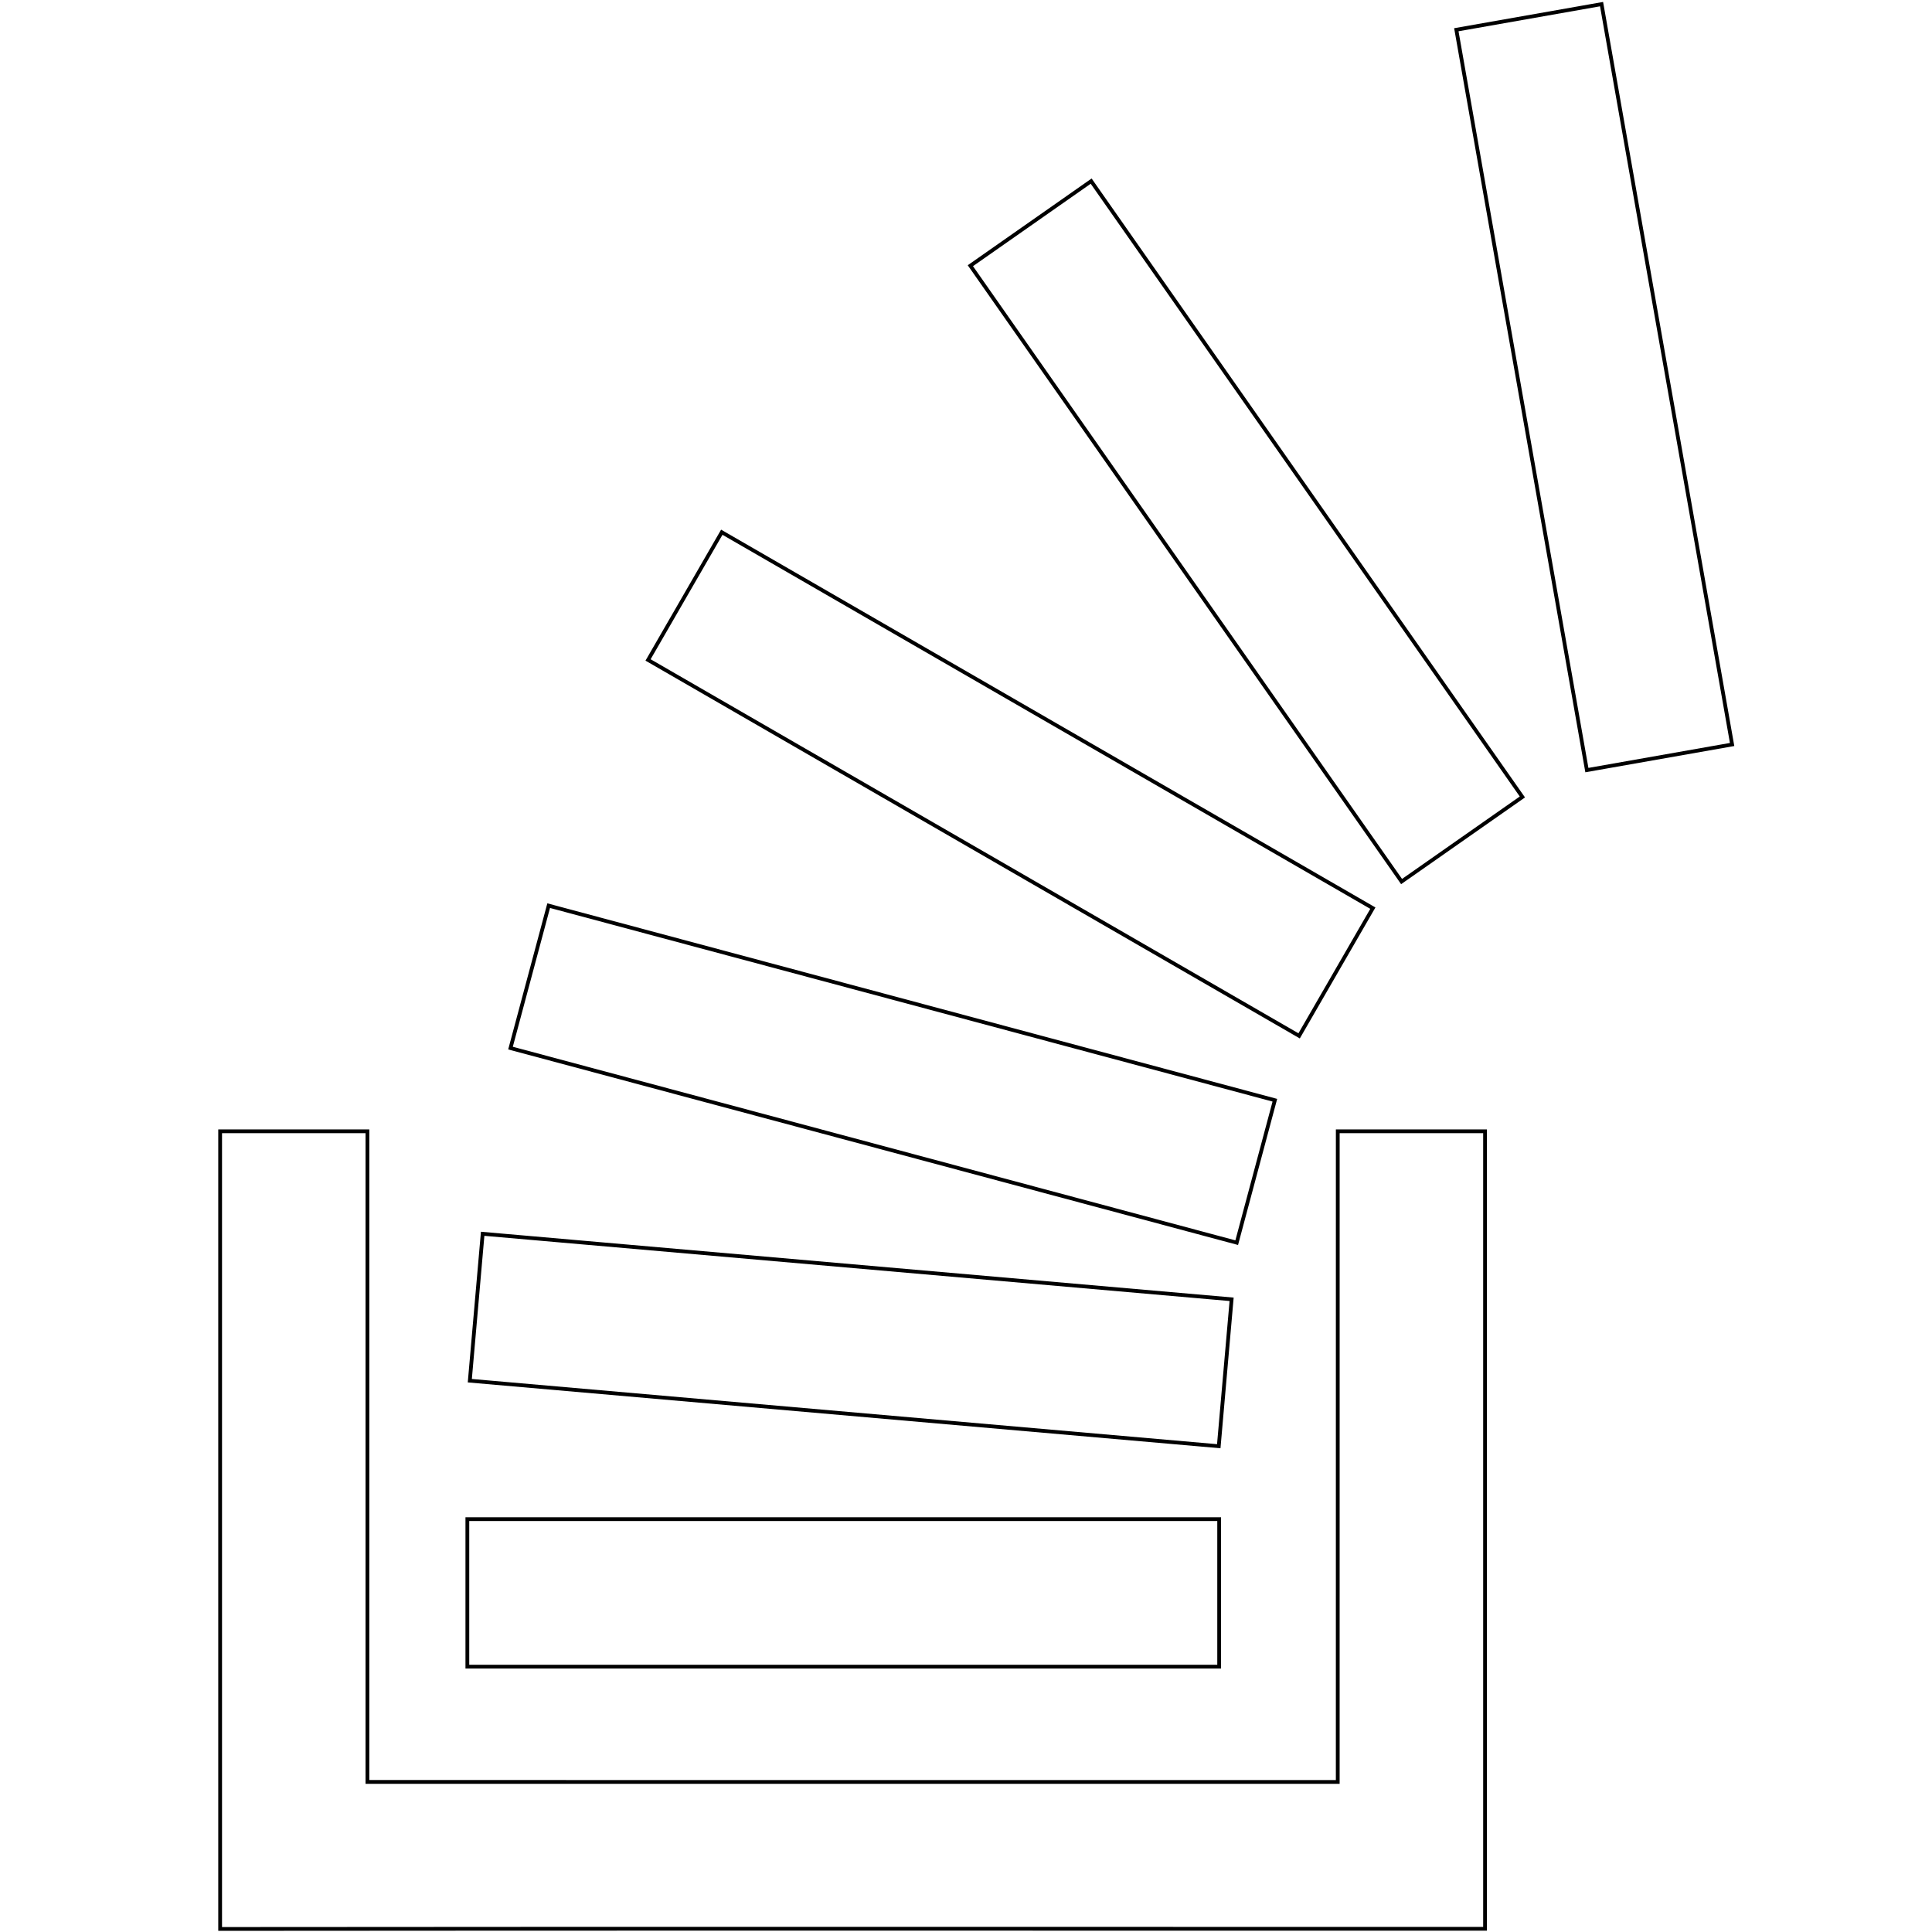
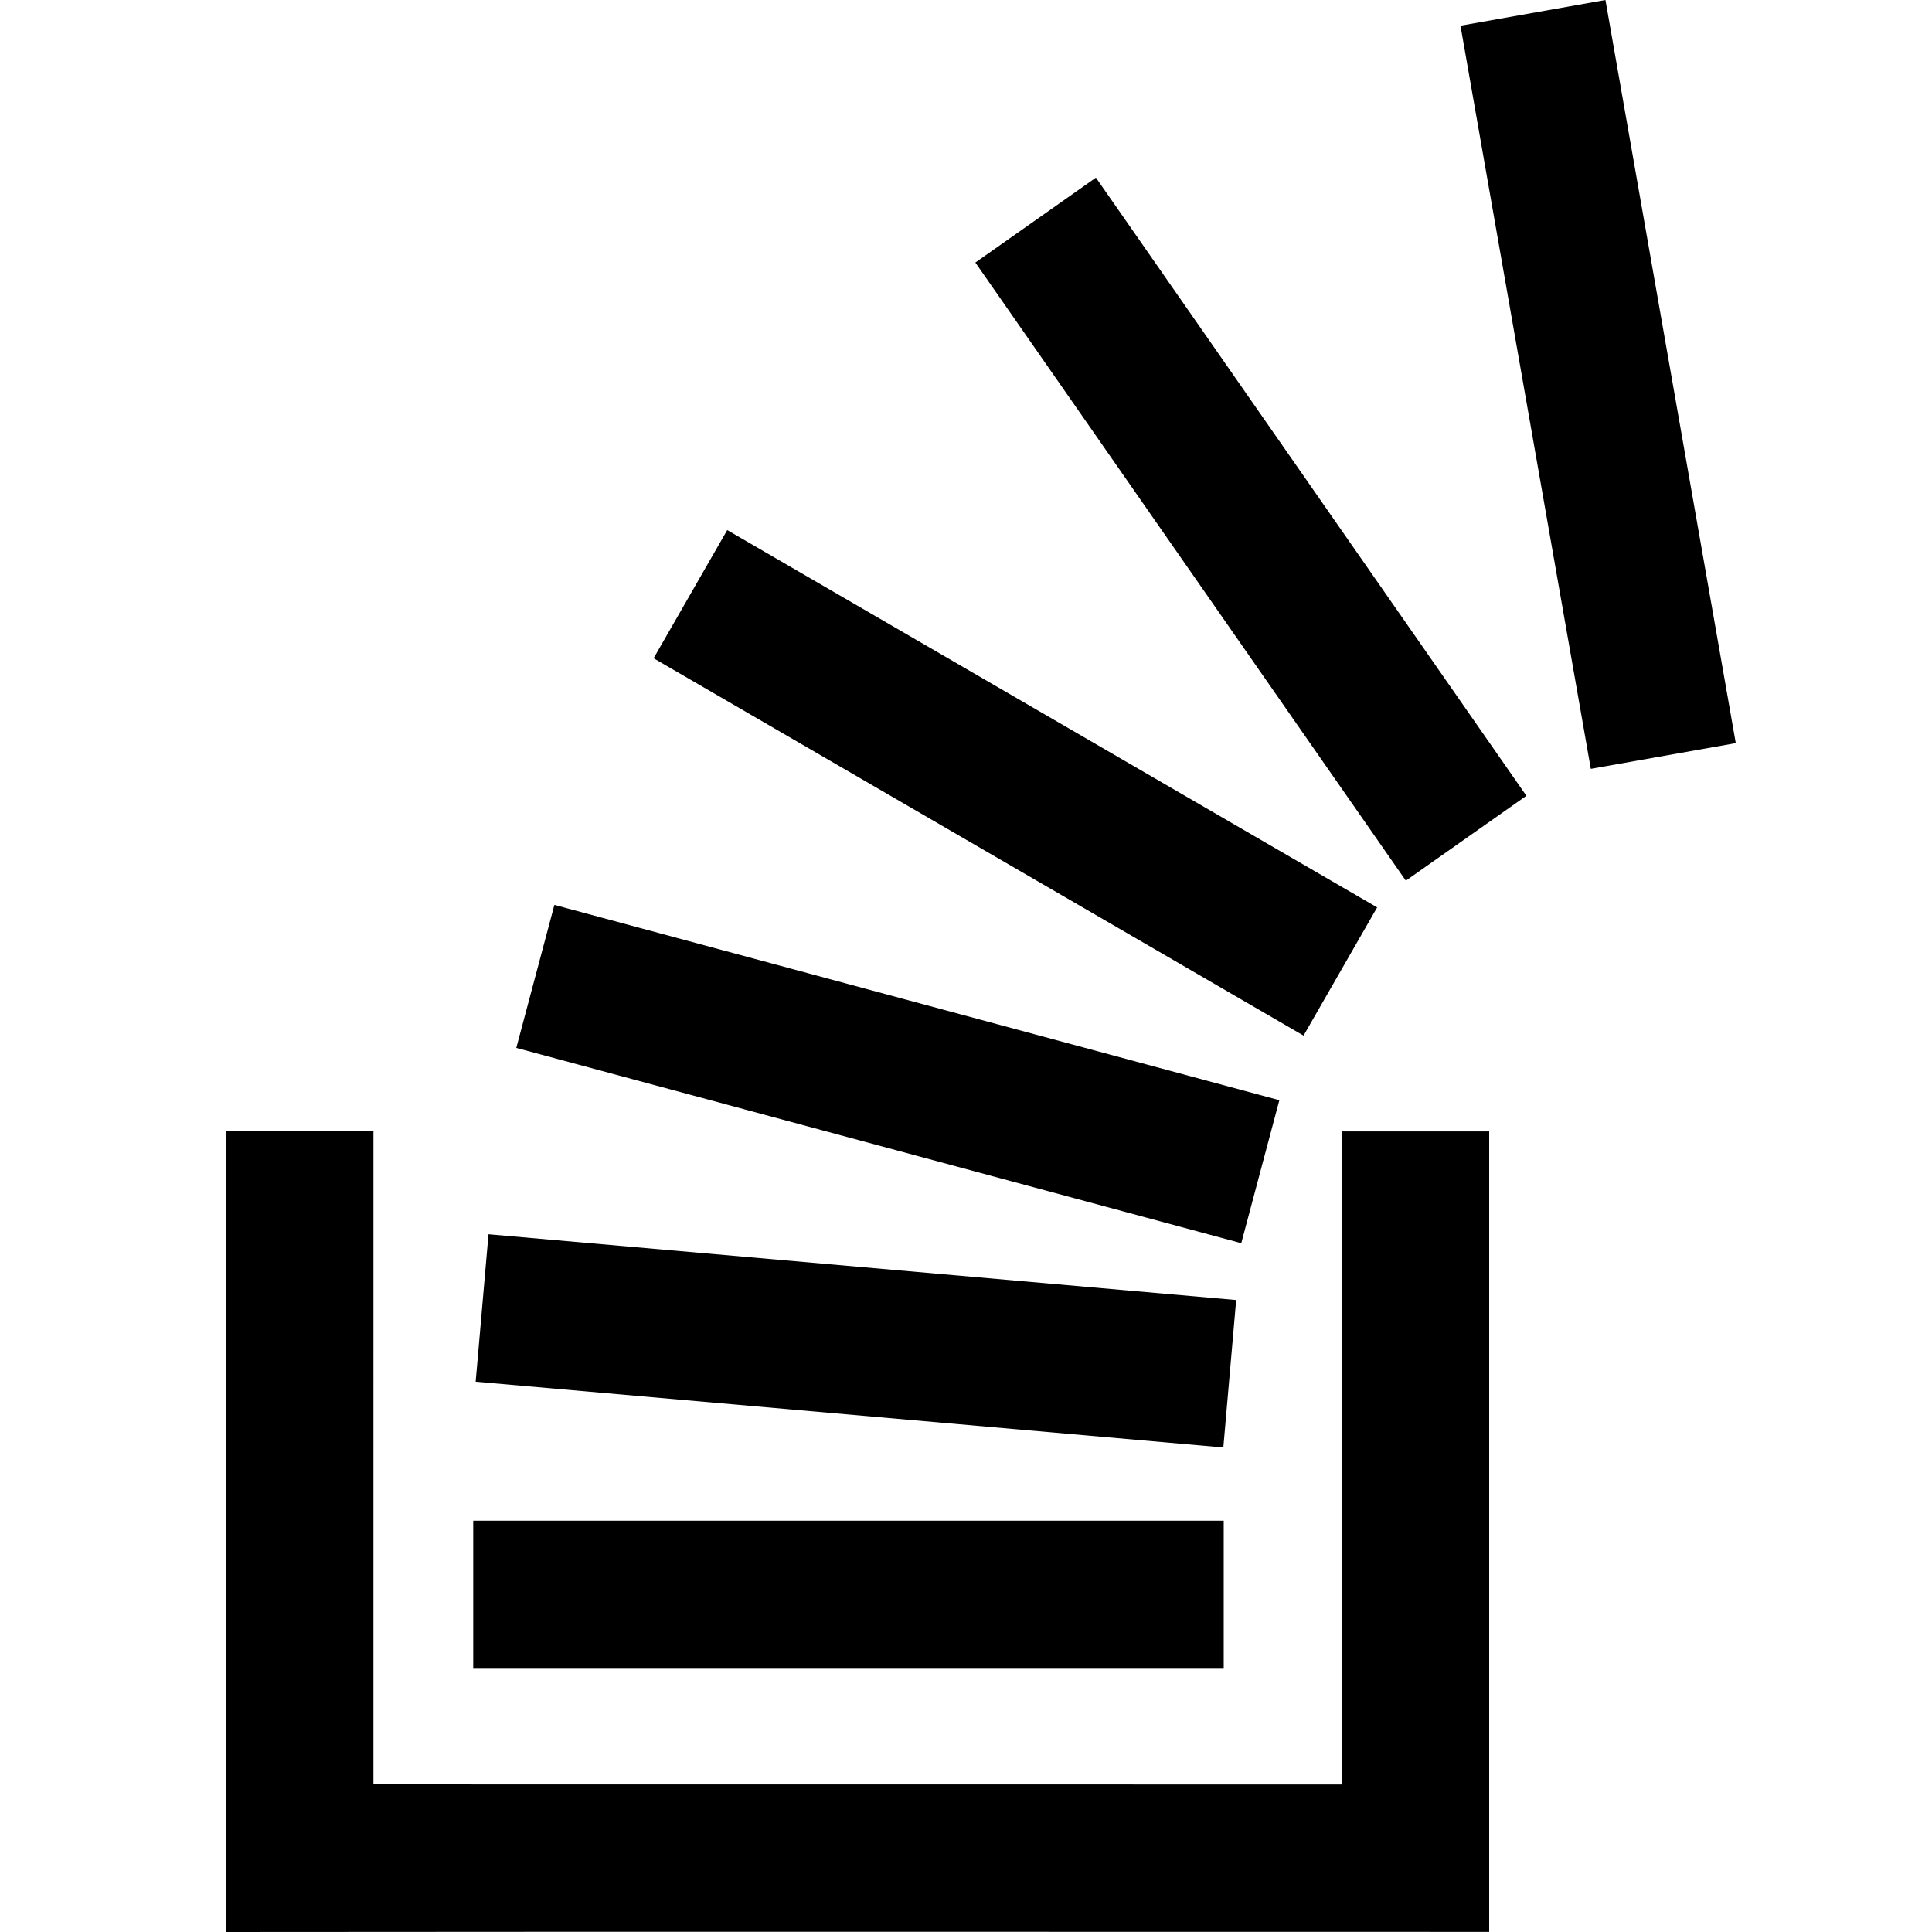
- <svg xmlns="http://www.w3.org/2000/svg" id="stackoverflow-icon" height="512" width="512" version="1.1" viewBox="0 0 512 512">
-   <g id="layer1" transform="translate(0 -540.36)">
-     <path id="rect4267" d="m284.88 606.93h39.081v199.23h-39.081zm-137.69 39.22 35.42-16.517 84.2 180.57-35.42 16.516zm-102.26 88.06 25.121-29.94 152.62 128.07-25.12 29.94zm-53.761 94.97 16.516-35.42 180.57 84.2-16.51 35.42zm-25.926 84.93 10.115-37.75 192.45 51.566-10.115 37.75zm-13.799 74.513 6.786-38.488 196.21 34.597-6.786 38.488zm221.85 70.153 29.948-169.81 38.44 6.778-36.699 208.13c-121.05-21.334-220.32-38.912-330.13-58.17l36.706-208.17 38.44 6.778-29.943 169.8z" transform="rotate(-10)" stroke="#000" fill="none" />
+ <svg xmlns="http://www.w3.org/2000/svg" id="svg2" height="100%" width="100%" version="1.1" viewBox="0 0 512 512">
+   <g id="stackoverflow" stroke="inherit" fill="inherit">
+     <path id="path5" d="m387.04 6.812 38.42-6.812 34.54 196.94l-38.42 6.81zm-128.56 62.767 31.95-22.5 114.08 163.81-31.95 22.5zm-85.268 104.87 19.507-33.974 172.24 99.994-19.506 33.974zm-36.39 103.25 10.097-37.891 192.12 51.758-10.091 37.89zm-10.766 88.471 3.4-39.078 198.14 17.429-3.4 39.078zm-0.649 76.06-0-39.228 198.89-0 0 39.228zm230.27 30.678 0.006-173.07 38.966 0-0 212.13c-122.71 0-223.36-0.07-334.65 0.03l0-212.17 38.966 0-0.003 173.06z" />
  </g>
</svg>
